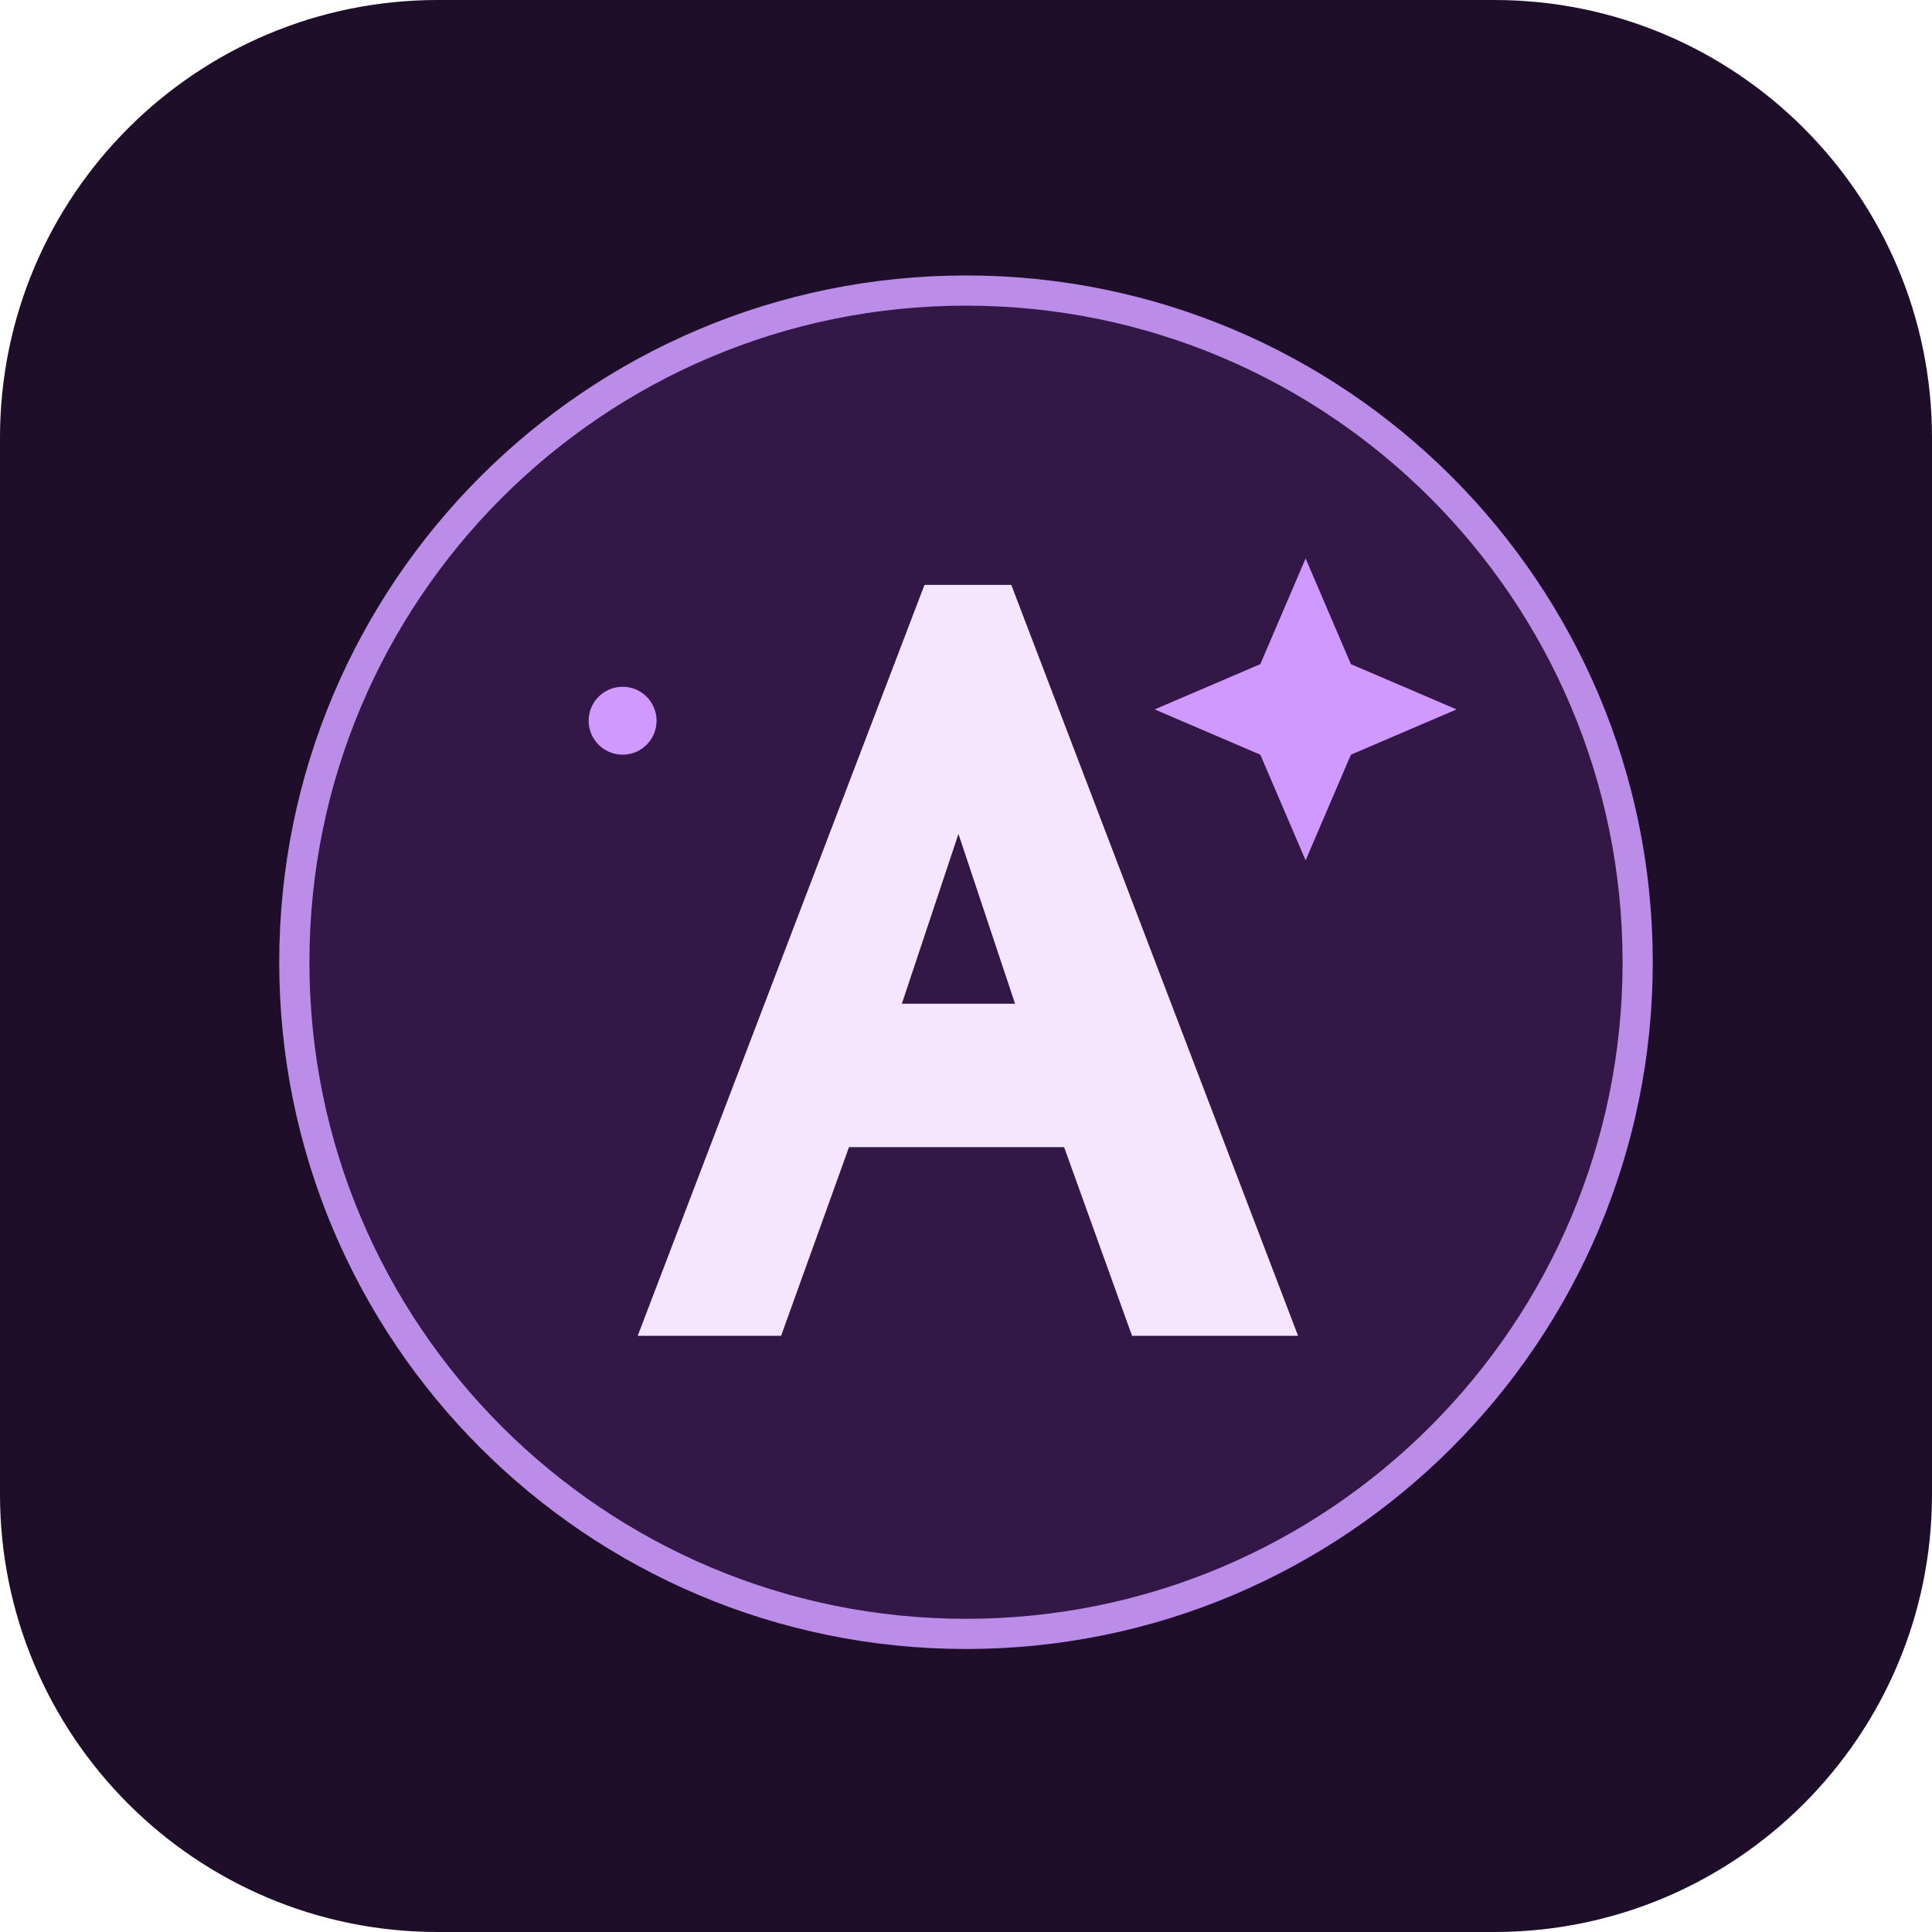
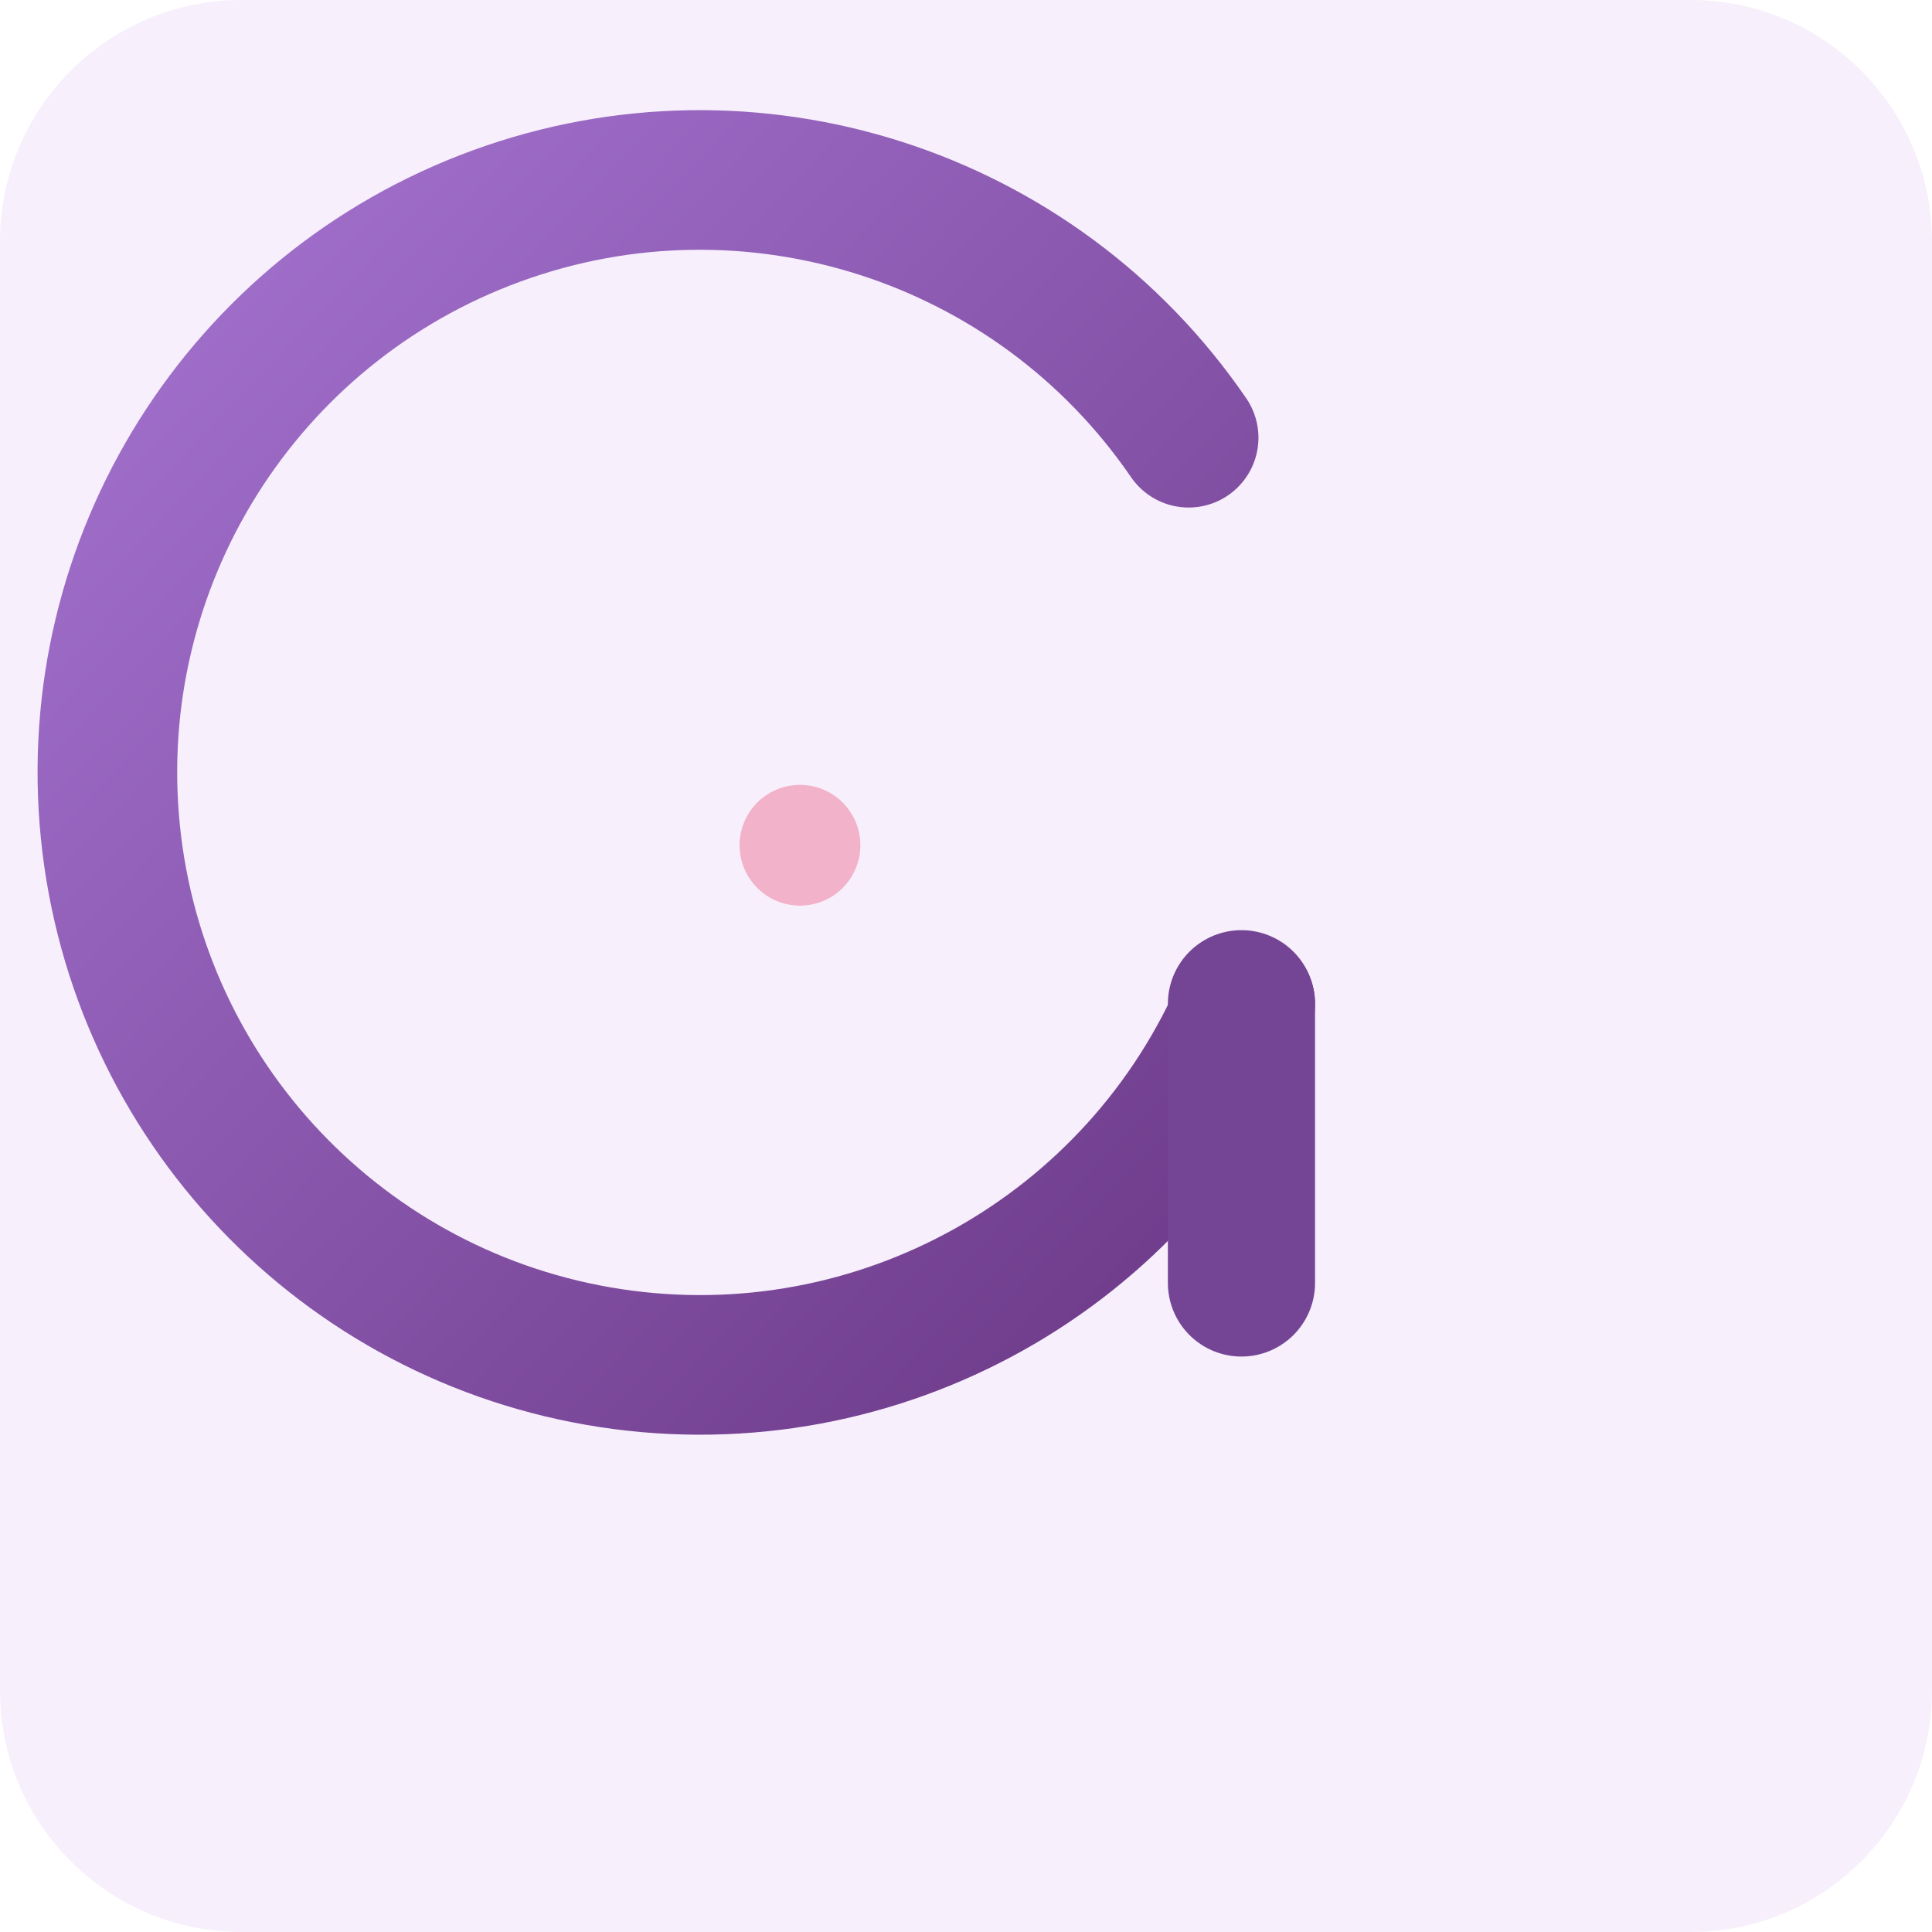
<svg xmlns="http://www.w3.org/2000/svg" viewBox="0 0 512 512">
-   <rect width="512" height="512" rx="116" fill="#1e0e29" />
-   <circle cx="256" cy="255" r="178" fill="#321747" stroke="#bb8de8" stroke-width="8" />
-   <path d="M169 354 245 155h23l76 199h-44l-18-50h-57l-18 50Zm70-88h30l-15-45Z" fill="#f6e5ff" />
-   <path d="m346 148 12 28 28 12-28 12-12 28-12-28-28-12 28-12Z" fill="#cf99ff" />
-   <circle cx="165" cy="191" r="9" fill="#cf99ff" />
+   <defs>
+     <linearGradient id="a" x1="0" y1="0" x2="1" y2="1">
+       <stop stop-color="#a473d0" />
+       <stop offset="1" stop-color="#6c3987" />
+     </linearGradient>
+   </defs>
+   <rect width="512" height="512" rx="64" fill="#f7effb" />
+   <path d="M315 116A157 157 0 1 0 330 266" fill="none" stroke="url(#a)" stroke-width="37" stroke-linecap="round" />
+   <path d="M329 266v74" stroke="#744595" stroke-width="39" stroke-linecap="round" />
+   <circle cx="212" cy="224" r="16" fill="#f2b2c9" />
</svg>
